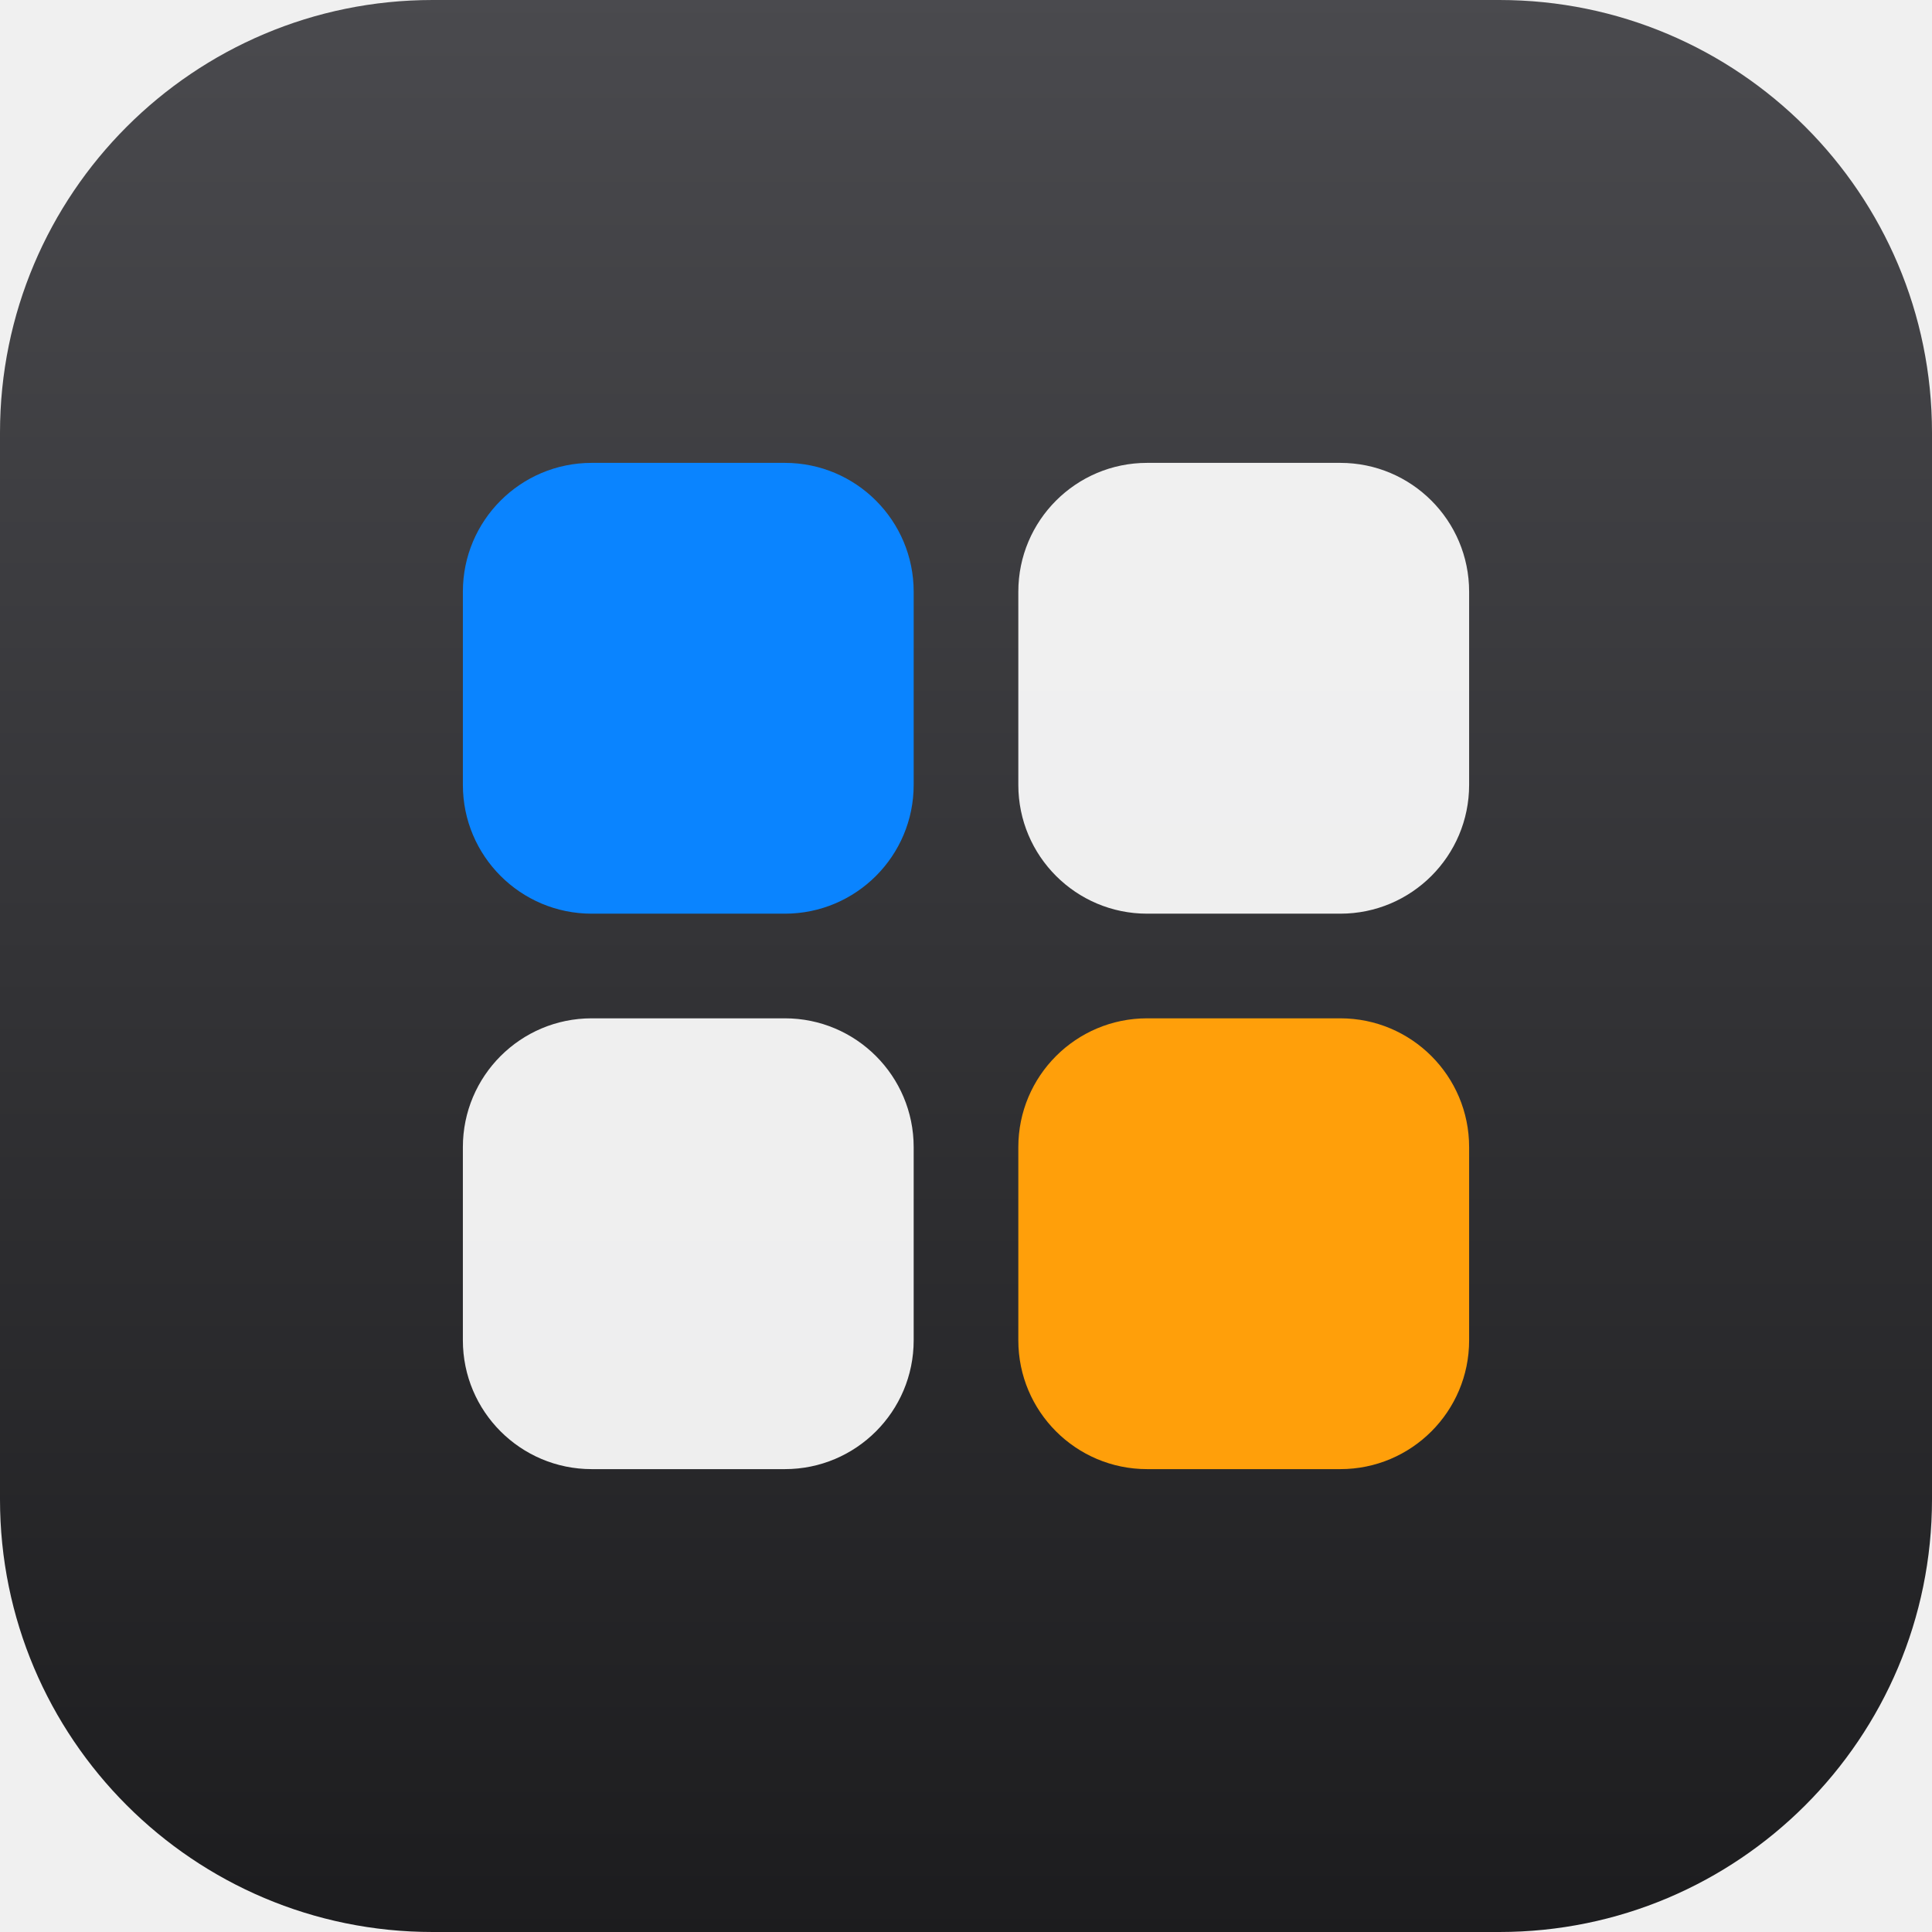
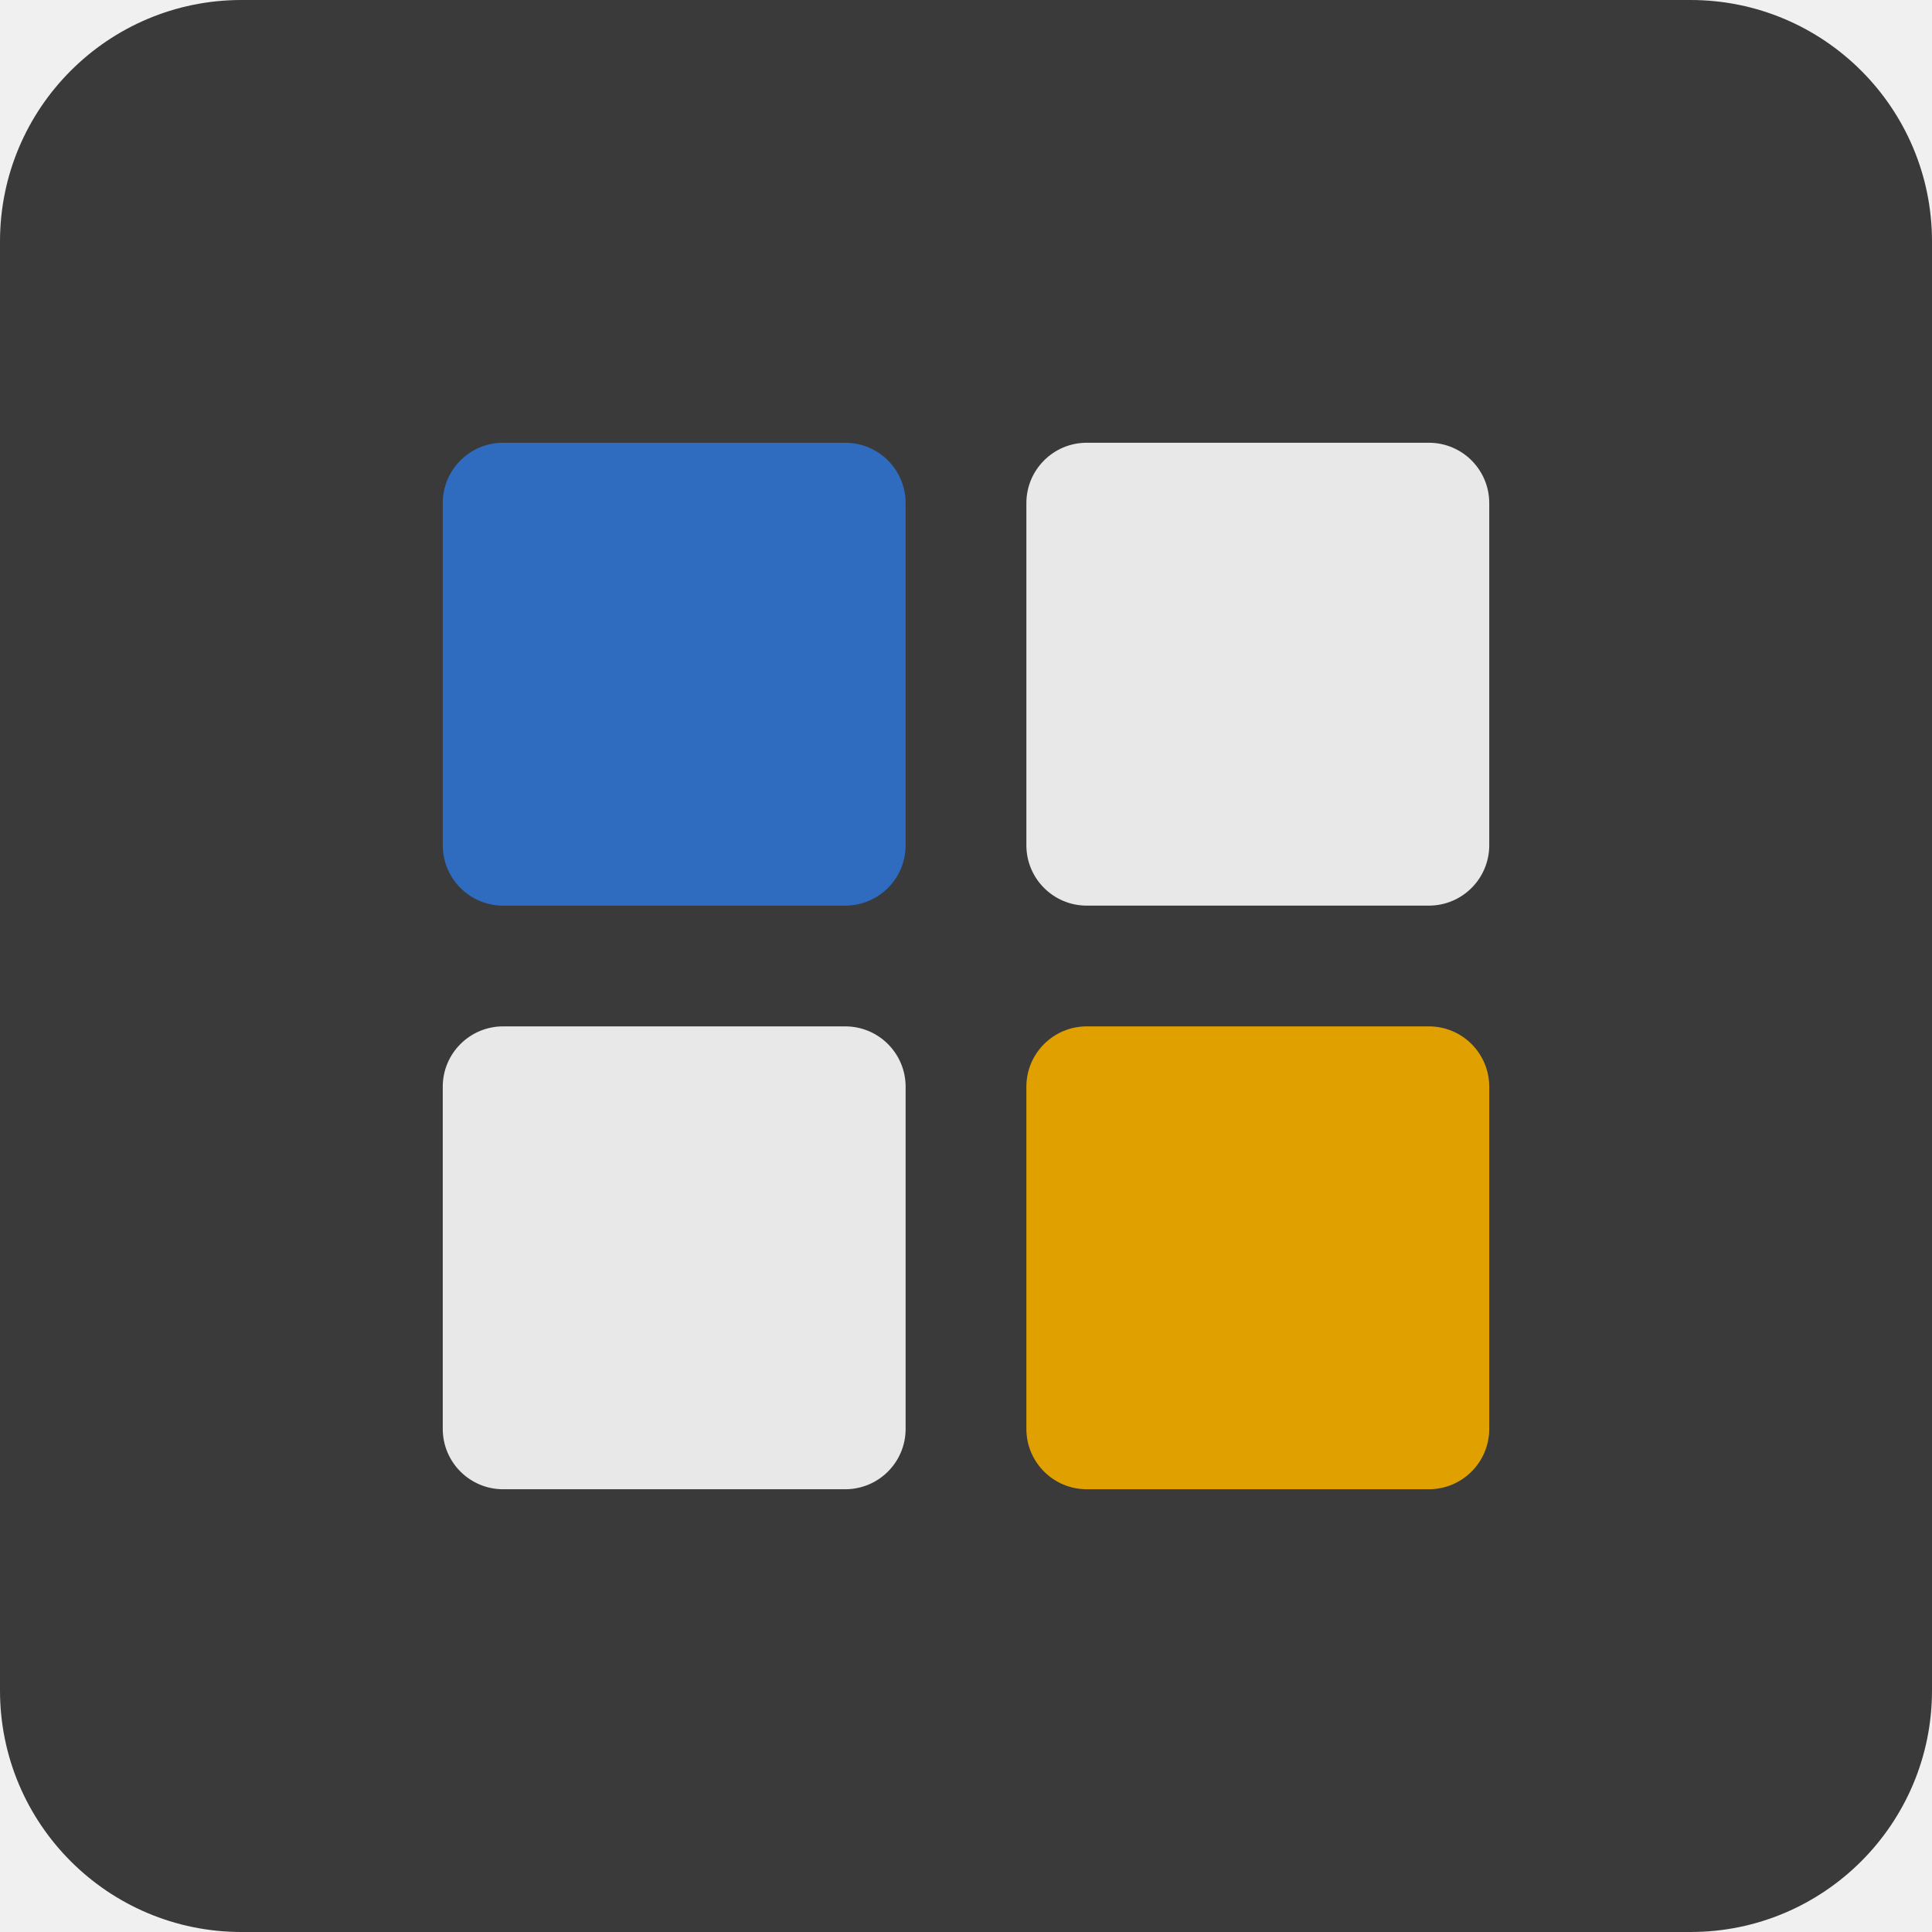
<svg xmlns="http://www.w3.org/2000/svg" viewBox="0 0 48 48">
-   <defs>
-     <linearGradient id="g" x1="0" y1="0" x2="0" y2="1">
-       <stop offset="0" stop-color="#4a4a4e" />
-       <stop offset="1" stop-color="#1c1c1e" />
-     </linearGradient>
-   </defs>
-   <rect width="48" height="48" rx="10.75" fill="url(#g)" />
-   <rect x="11.5" y="11.5" width="11.2" height="11.2" rx="3.2" fill="#0a84ff" />
-   <rect x="25.3" y="11.5" width="11.2" height="11.2" rx="3.2" fill="#fff" fill-opacity=".92" />
-   <rect x="11.5" y="25.3" width="11.2" height="11.2" rx="3.2" fill="#fff" fill-opacity=".92" />
-   <rect x="25.3" y="25.3" width="11.2" height="11.2" rx="3.2" fill="#ff9f0a" />
+   <rect width="48" height="48" rx="6" fill="#3a3a3a" />
+   <rect x="11" y="11" width="11.5" height="11.5" rx="1.5" fill="#2f6bbf" />
+   <rect x="25.5" y="11" width="11.5" height="11.5" rx="1.5" fill="#e8e8e8" />
+   <rect x="11" y="25.5" width="11.5" height="11.5" rx="1.5" fill="#e8e8e8" />
+   <rect x="25.5" y="25.5" width="11.5" height="11.5" rx="1.5" fill="#e0a000" />
</svg>
